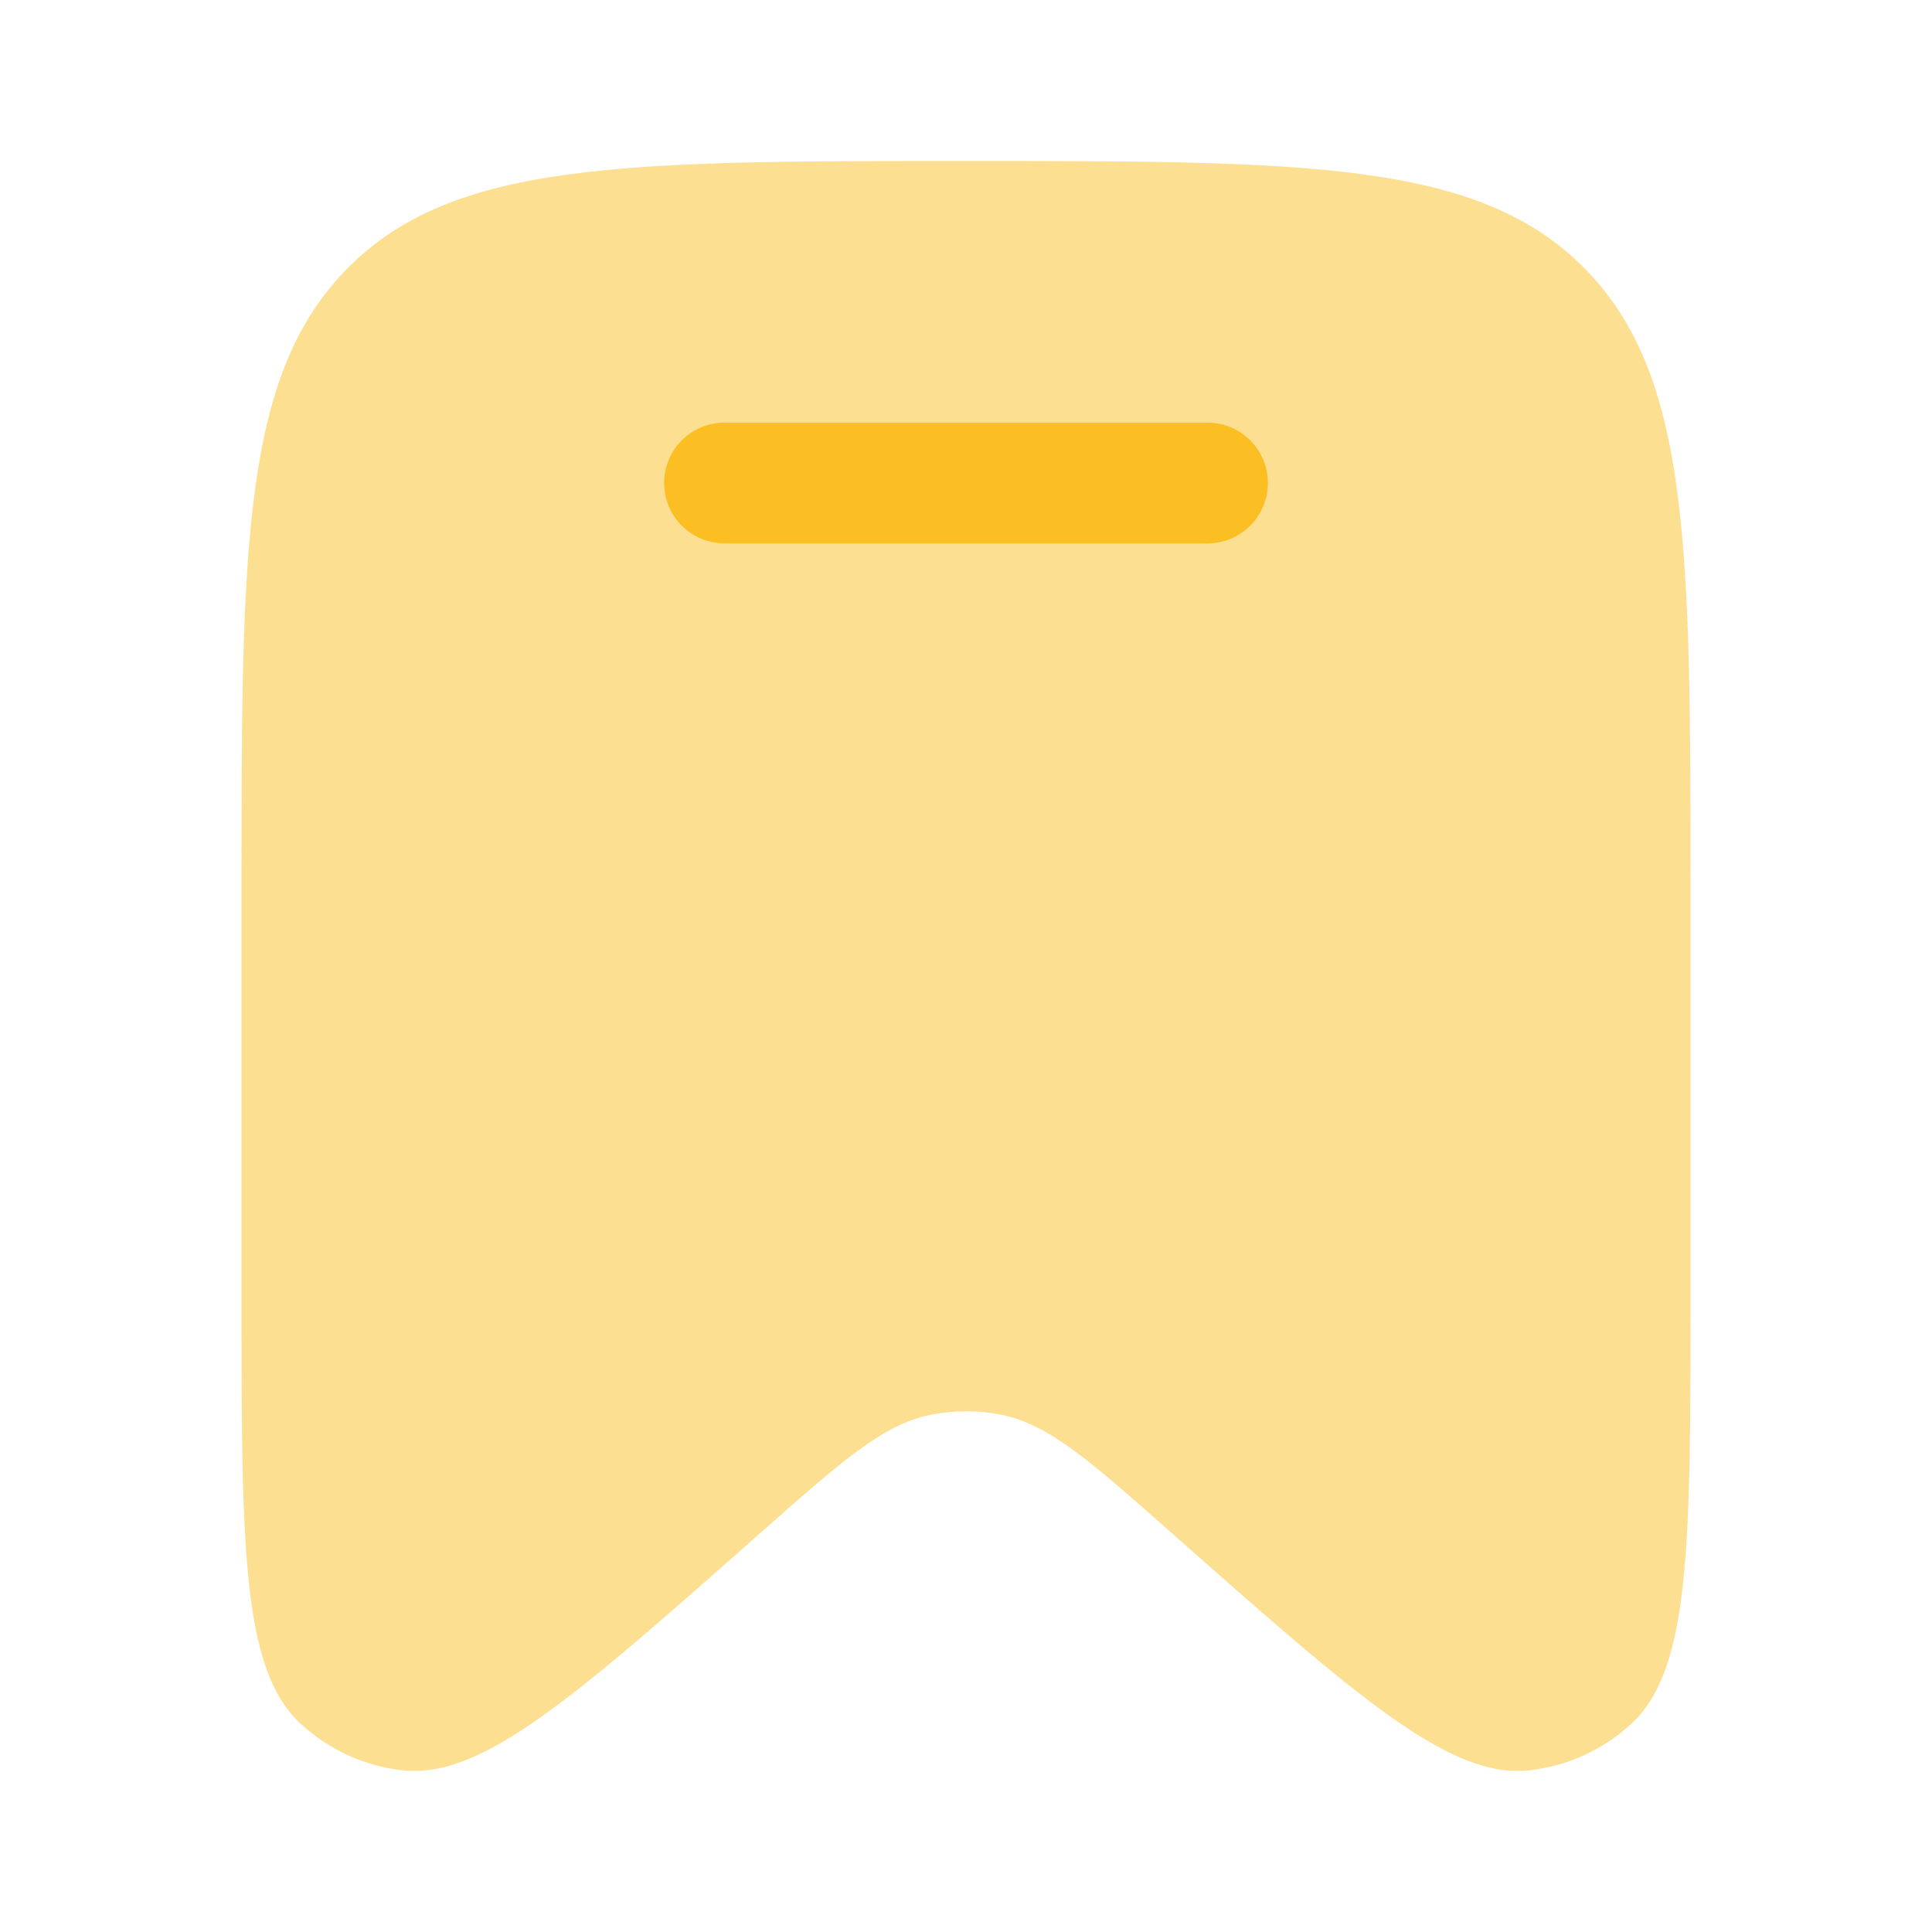
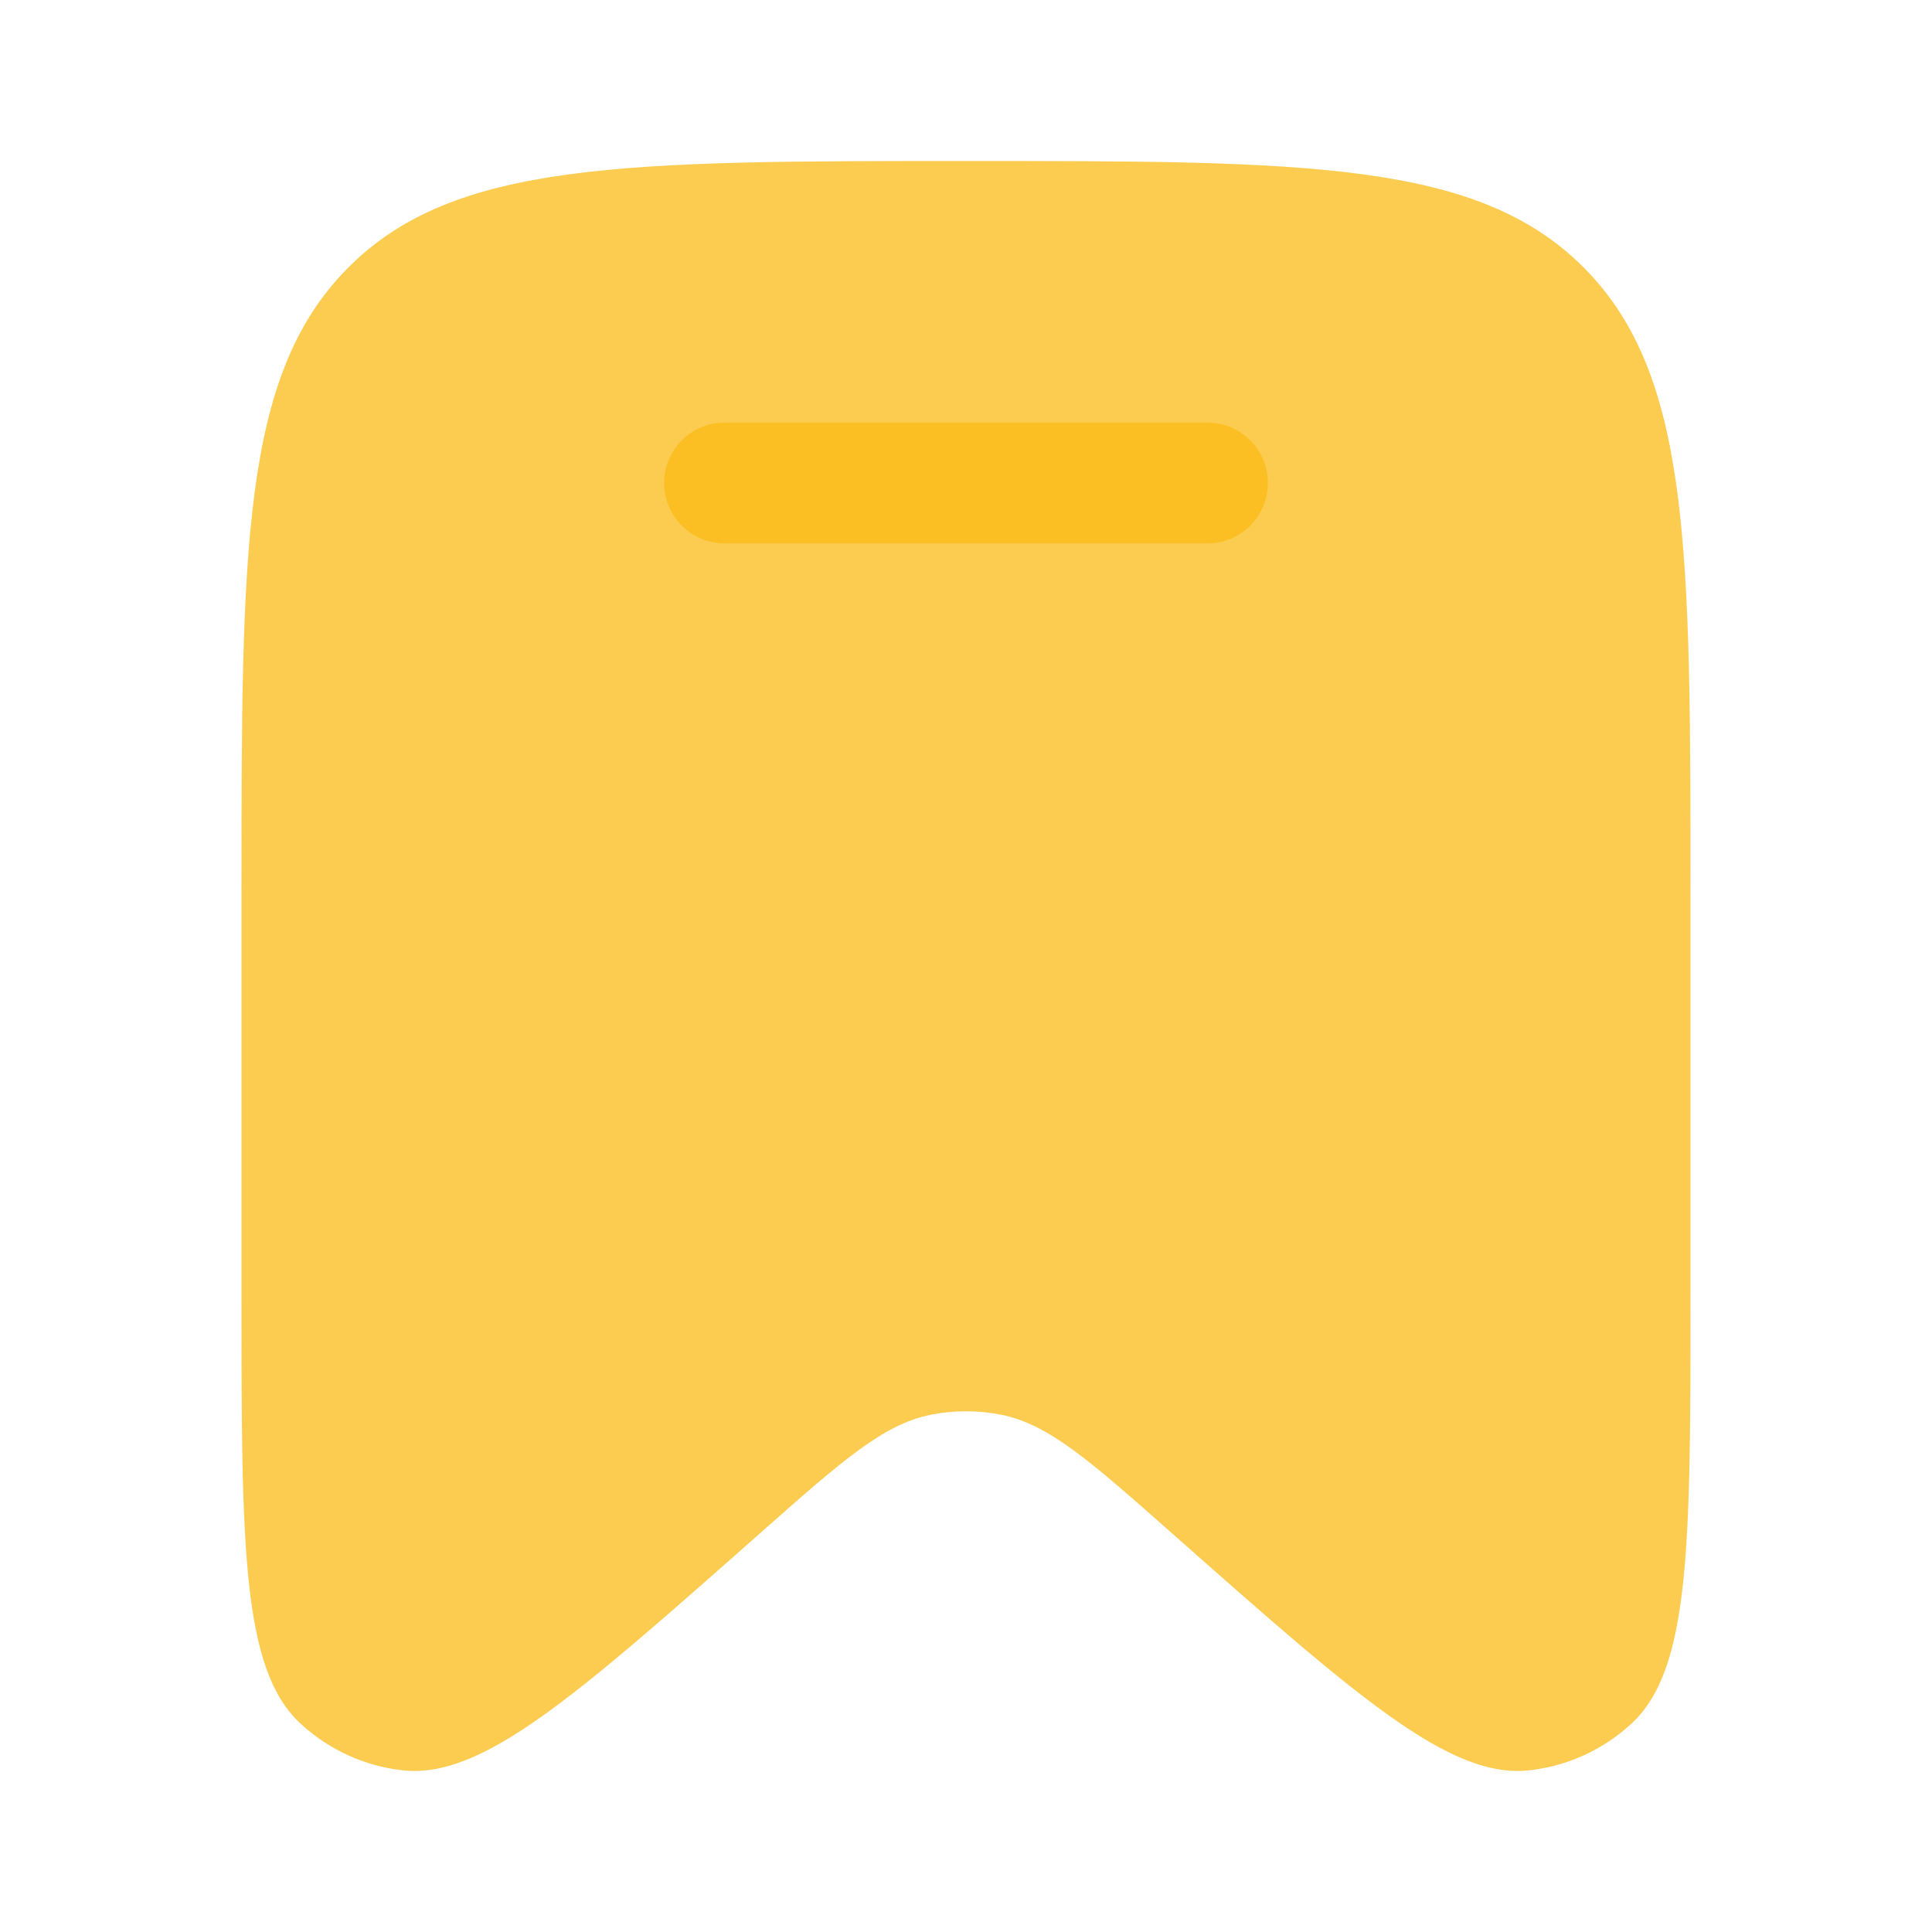
<svg xmlns="http://www.w3.org/2000/svg" width="64px" height="64px" viewBox="0 0 24 24" fill="none">
  <g id="SVGRepo_bgCarrier" stroke-width="0" />
  <g id="SVGRepo_tracerCarrier" stroke-linecap="round" stroke-linejoin="round" />
  <g id="SVGRepo_iconCarrier">
-     <path opacity="0.5" d="M21 11.098V16.091C21 19.188 21 20.736 20.266 21.412C19.916 21.735 19.474 21.938 19.003 21.991C18.016 22.105 16.863 21.085 14.558 19.046C13.539 18.145 13.029 17.694 12.44 17.575C12.149 17.517 11.851 17.517 11.56 17.575C10.971 17.694 10.461 18.145 9.442 19.046C7.137 21.085 5.984 22.105 4.997 21.991C4.526 21.938 4.084 21.735 3.734 21.412C3 20.736 3 19.188 3 16.091V11.098C3 6.809 3 4.665 4.318 3.332C5.636 2 7.757 2 12 2C16.243 2 18.364 2 19.682 3.332C21 4.665 21 6.809 21 11.098Z" fill="#fbbf24" />
+     <path opacity="0.8" d="M21 11.098V16.091C21 19.188 21 20.736 20.266 21.412C19.916 21.735 19.474 21.938 19.003 21.991C18.016 22.105 16.863 21.085 14.558 19.046C13.539 18.145 13.029 17.694 12.44 17.575C12.149 17.517 11.851 17.517 11.56 17.575C10.971 17.694 10.461 18.145 9.442 19.046C7.137 21.085 5.984 22.105 4.997 21.991C4.526 21.938 4.084 21.735 3.734 21.412C3 20.736 3 19.188 3 16.091V11.098C3 6.809 3 4.665 4.318 3.332C5.636 2 7.757 2 12 2C16.243 2 18.364 2 19.682 3.332C21 4.665 21 6.809 21 11.098Z" fill="#fbbf24" />
    <path d="M9 5.25C8.586 5.25 8.25 5.586 8.25 6C8.25 6.414 8.586 6.75 9 6.75H15C15.414 6.75 15.75 6.414 15.75 6C15.75 5.586 15.414 5.25 15 5.25H9Z" fill="#fbbf24" />
  </g>
</svg>
